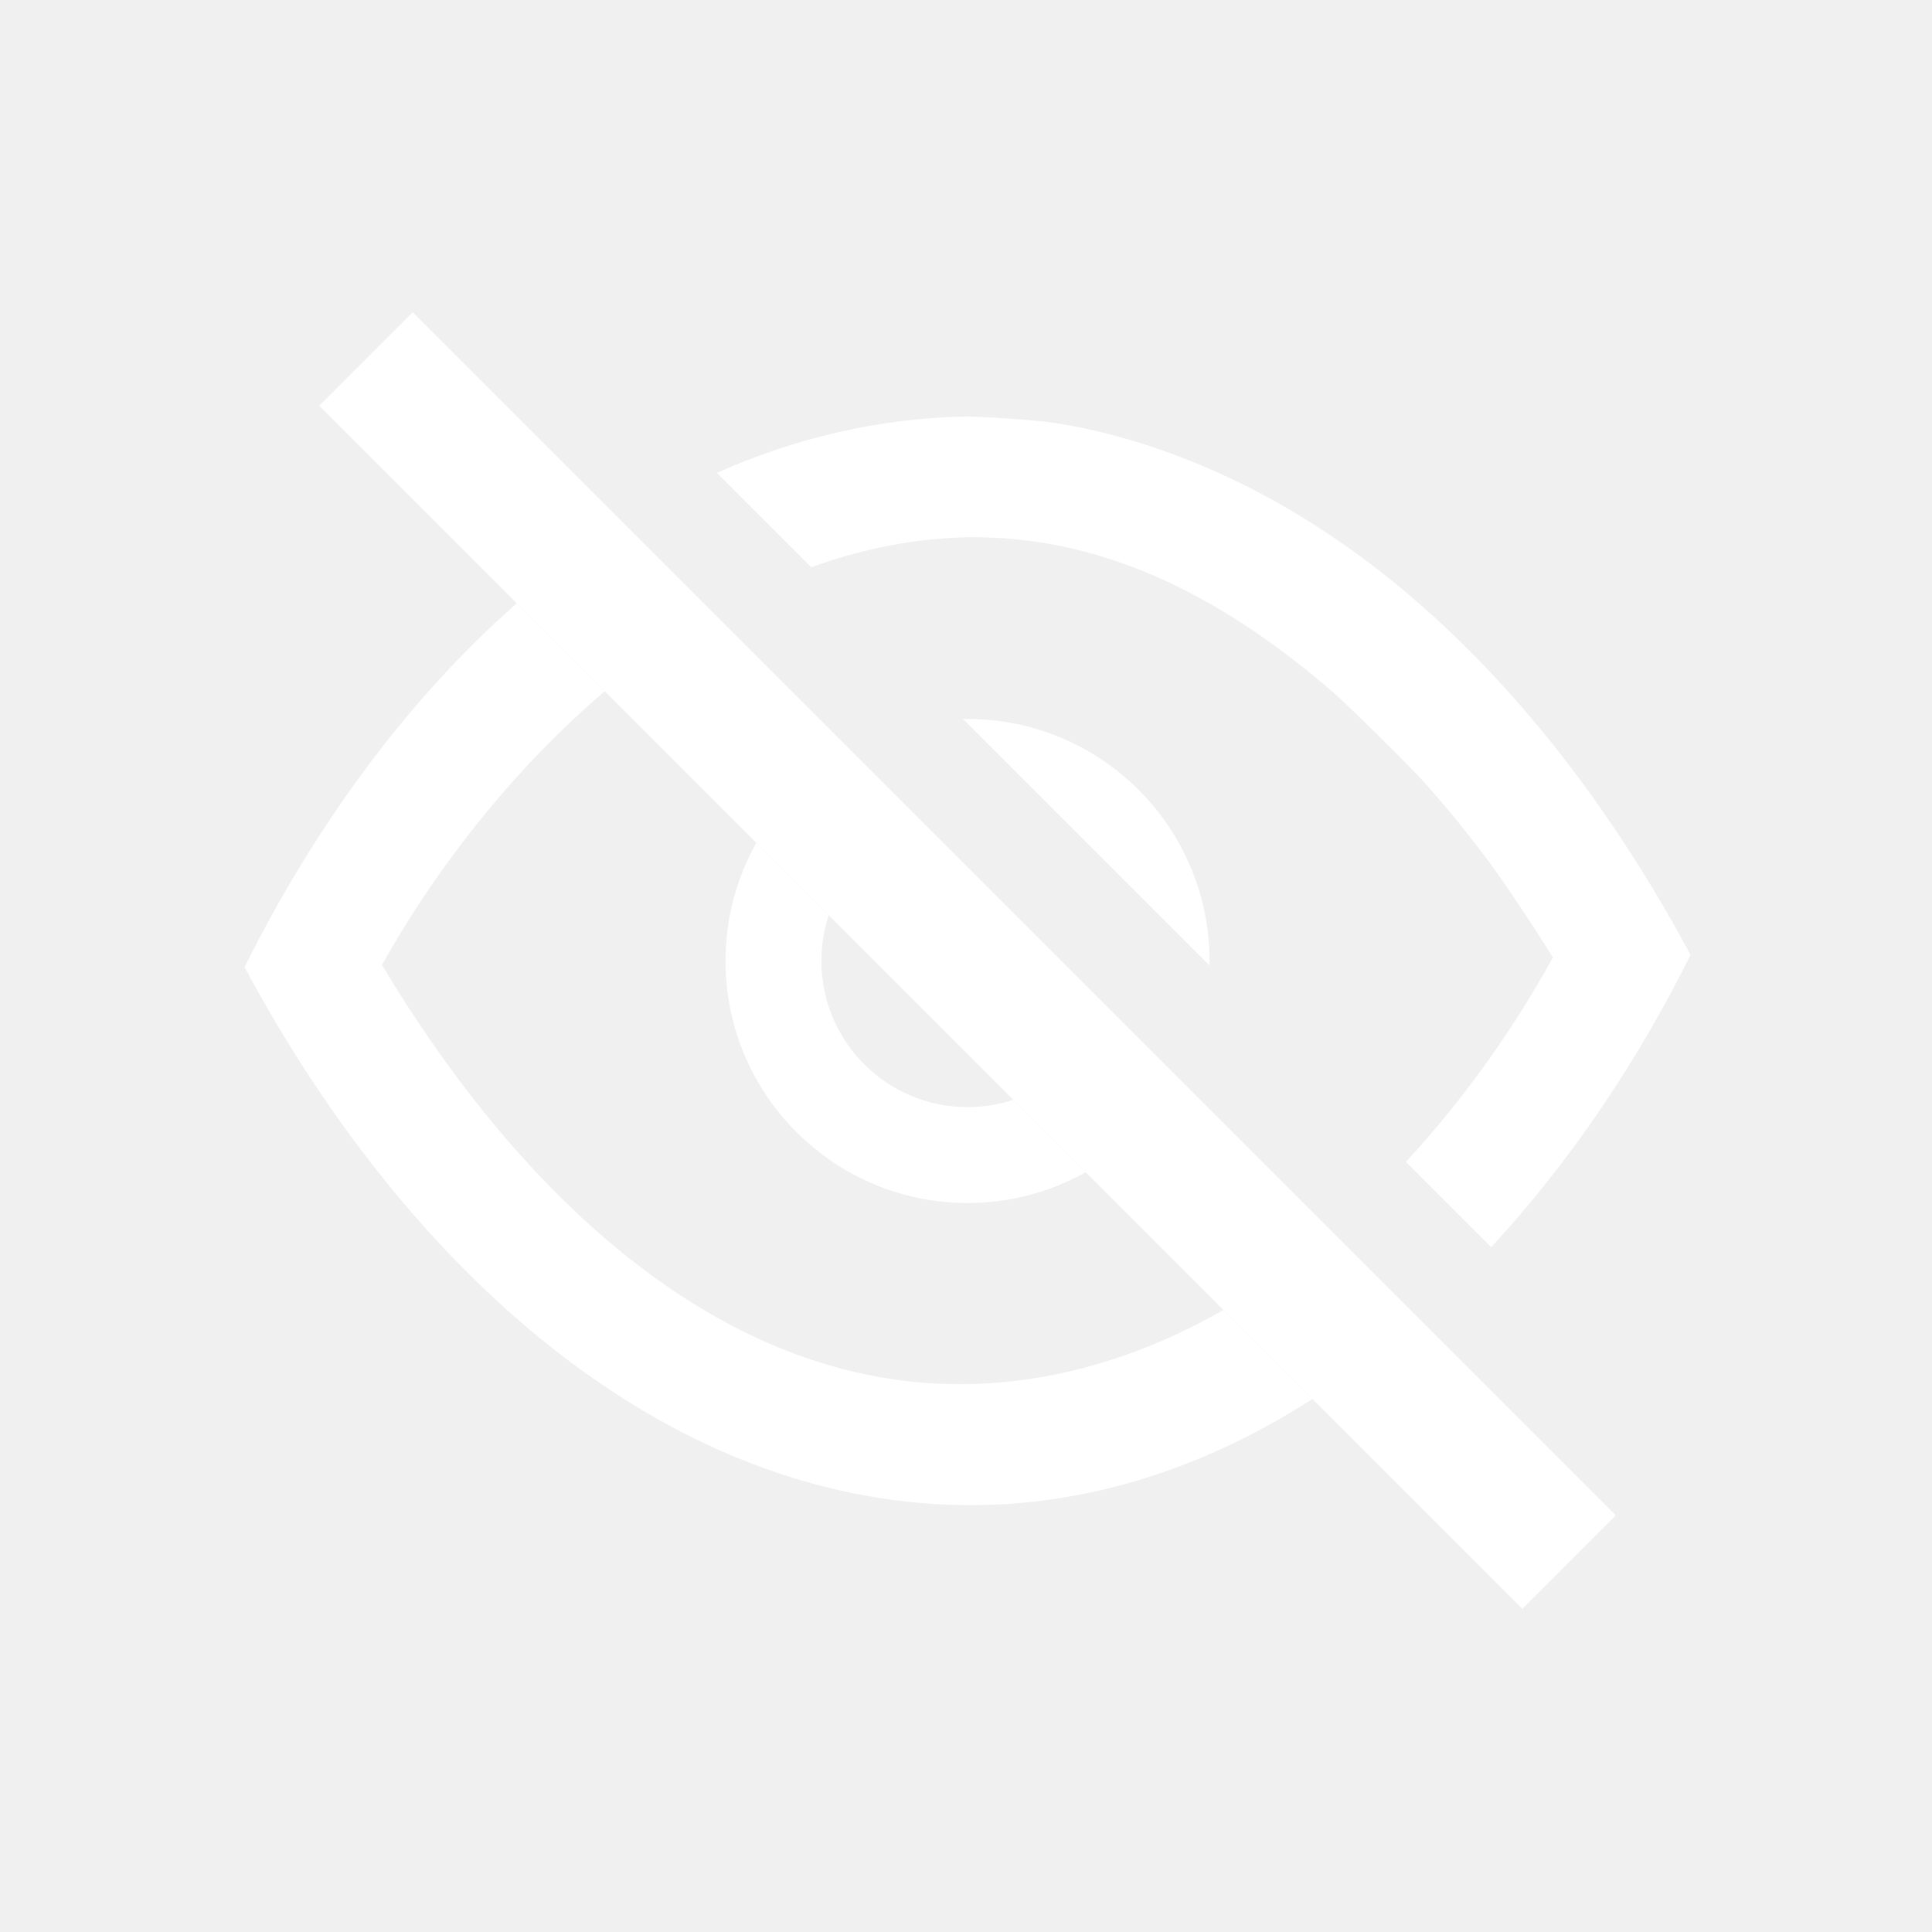
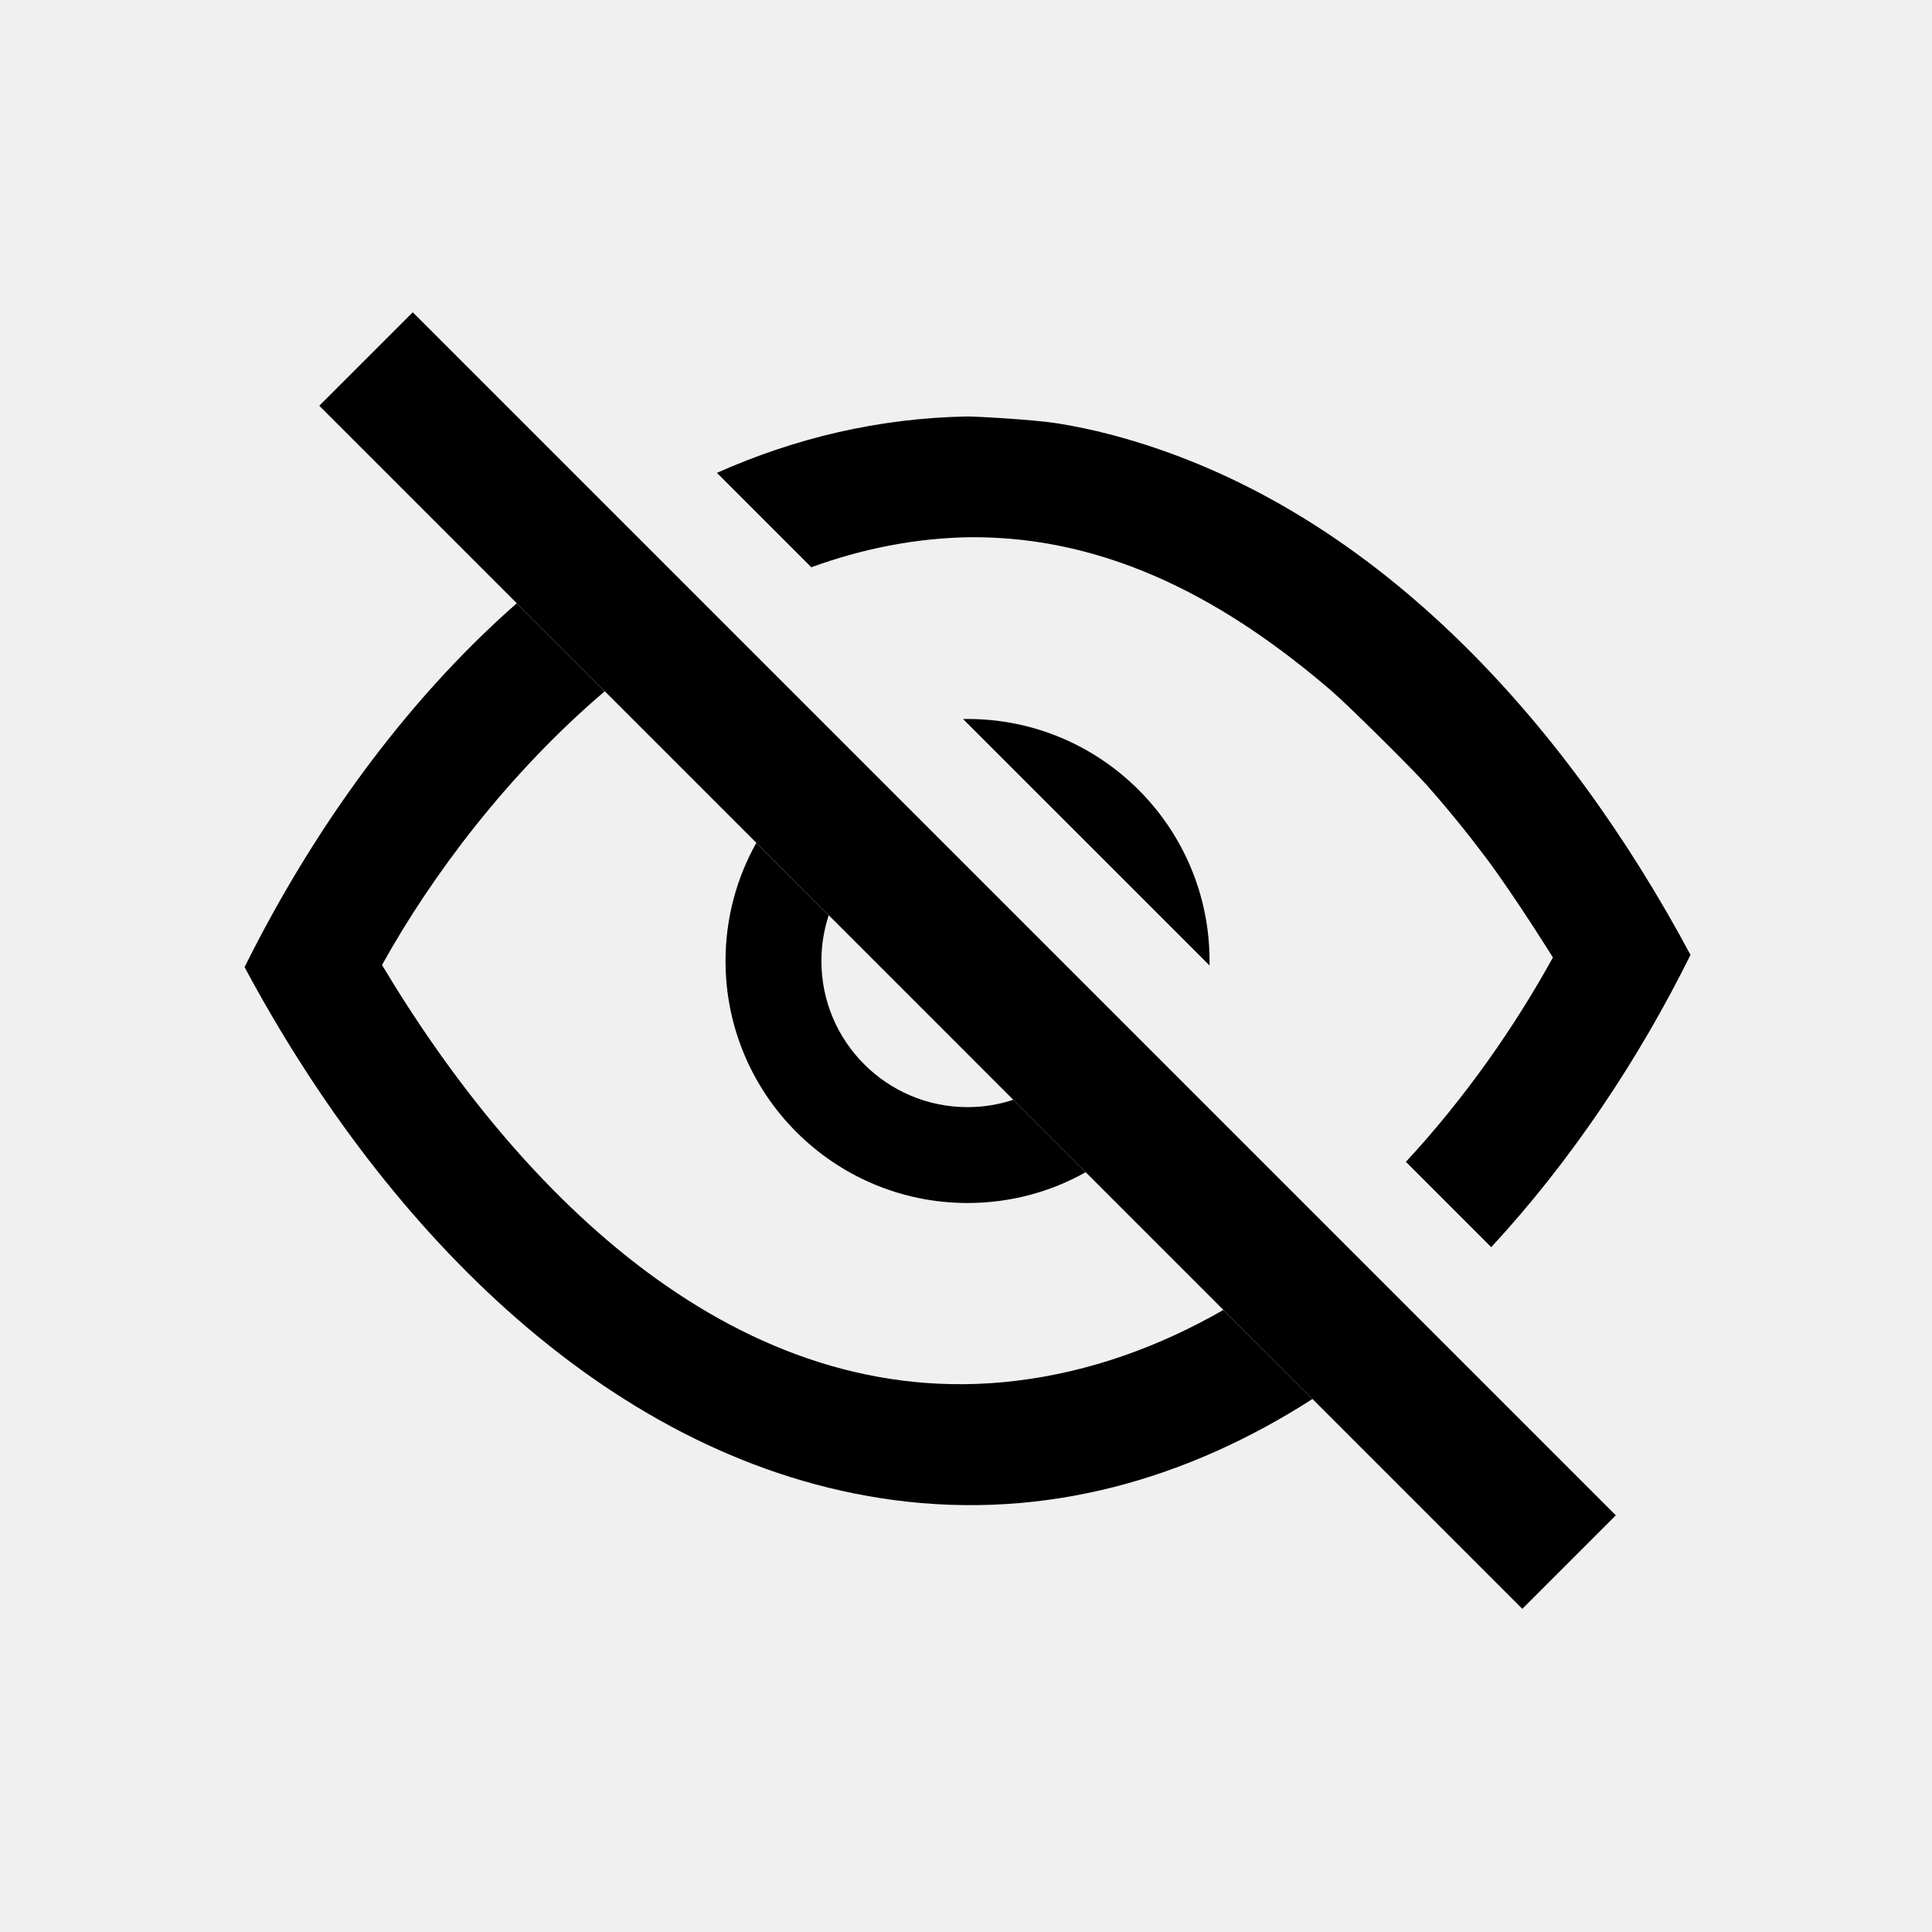
<svg xmlns="http://www.w3.org/2000/svg" width="100%" height="100%" viewBox="0 0 64 64" version="1.1" xml:space="preserve" style="fill-rule:evenodd;clip-rule:evenodd;stroke-linejoin:round;stroke-miterlimit:2;">
  <rect id="Icons" x="-960" y="-256" width="1280" height="800" style="fill:none;" />
  <g id="Icons1">
    <g id="eye-slash">
-       <path fill="#ffffff" d="M13.673,10.345l-3.097,3.096l39.853,39.854l3.097,-3.097l-39.853,-39.853Z" />
-       <path fill="#ffffff" d="M17.119,19.984l2.915,2.915c-3.191,2.717 -5.732,6.099 -7.374,9.058l-0.005,0.01c4.573,7.646 11.829,14.872 20.987,13.776c2.472,-0.296 4.778,-1.141 6.885,-2.35l2.951,2.95c-4.107,2.636 -8.815,4.032 -13.916,3.342c-9.198,-1.244 -16.719,-8.788 -21.46,-17.648c2.226,-4.479 5.271,-8.764 9.017,-12.053Zm6.63,-4.32c2.572,-1.146 5.355,-1.82 8.327,-1.868c0.165,-0.001 2.124,0.092 3.012,0.238c0.557,0.092 1.112,0.207 1.659,0.35c8.725,2.273 15.189,9.649 19.253,17.248c-1.705,3.443 -3.938,6.803 -6.601,9.682l-2.827,-2.827c1.967,-2.12 3.607,-4.48 4.87,-6.769c0,0 -1.27,-2.042 -2.233,-3.324c-0.619,-0.824 -1.27,-1.624 -1.954,-2.395c-0.54,-0.608 -2.637,-2.673 -3.136,-3.103c-3.348,-2.879 -7.279,-5.138 -11.994,-5.1c-1.826,0.029 -3.582,0.389 -5.249,0.995l-3.127,-3.127Z" style="fill-rule:nonzero;" />
-       <path fill="#ffffff" d="M25.054,27.92l2.399,2.398c-0.157,0.477 -0.243,0.987 -0.243,1.516c0,2.672 2.169,4.841 4.841,4.841c0.529,0 1.039,-0.085 1.516,-0.243l2.399,2.399c-1.158,0.65 -2.494,1.02 -3.915,1.02c-4.425,0 -8.017,-3.592 -8.017,-8.017c0,-1.421 0.371,-2.756 1.02,-3.914Zm6.849,-4.101c0.049,-0.001 0.099,-0.002 0.148,-0.002c4.425,0 8.017,3.593 8.017,8.017c0,0.05 0,0.099 -0.001,0.148l-8.164,-8.163Z" />
+       <path fill="#000000" d="M13.673,10.345l-3.097,3.096l39.853,39.854l3.097,-3.097l-39.853,-39.853Z" />
+       <path fill="#000000" d="M17.119,19.984l2.915,2.915c-3.191,2.717 -5.732,6.099 -7.374,9.058l-0.005,0.01c4.573,7.646 11.829,14.872 20.987,13.776c2.472,-0.296 4.778,-1.141 6.885,-2.35l2.951,2.95c-4.107,2.636 -8.815,4.032 -13.916,3.342c-9.198,-1.244 -16.719,-8.788 -21.46,-17.648c2.226,-4.479 5.271,-8.764 9.017,-12.053Zm6.63,-4.32c2.572,-1.146 5.355,-1.82 8.327,-1.868c0.165,-0.001 2.124,0.092 3.012,0.238c0.557,0.092 1.112,0.207 1.659,0.35c8.725,2.273 15.189,9.649 19.253,17.248c-1.705,3.443 -3.938,6.803 -6.601,9.682l-2.827,-2.827c1.967,-2.12 3.607,-4.48 4.87,-6.769c0,0 -1.27,-2.042 -2.233,-3.324c-0.619,-0.824 -1.27,-1.624 -1.954,-2.395c-0.54,-0.608 -2.637,-2.673 -3.136,-3.103c-3.348,-2.879 -7.279,-5.138 -11.994,-5.1c-1.826,0.029 -3.582,0.389 -5.249,0.995l-3.127,-3.127Z" style="fill-rule:nonzero;" />
+       <path fill="#000000" d="M25.054,27.92l2.399,2.398c-0.157,0.477 -0.243,0.987 -0.243,1.516c0,2.672 2.169,4.841 4.841,4.841c0.529,0 1.039,-0.085 1.516,-0.243l2.399,2.399c-1.158,0.65 -2.494,1.02 -3.915,1.02c-4.425,0 -8.017,-3.592 -8.017,-8.017c0,-1.421 0.371,-2.756 1.02,-3.914Zm6.849,-4.101c0.049,-0.001 0.099,-0.002 0.148,-0.002c4.425,0 8.017,3.593 8.017,8.017c0,0.05 0,0.099 -0.001,0.148l-8.164,-8.163Z" />
    </g>
  </g>
</svg>
